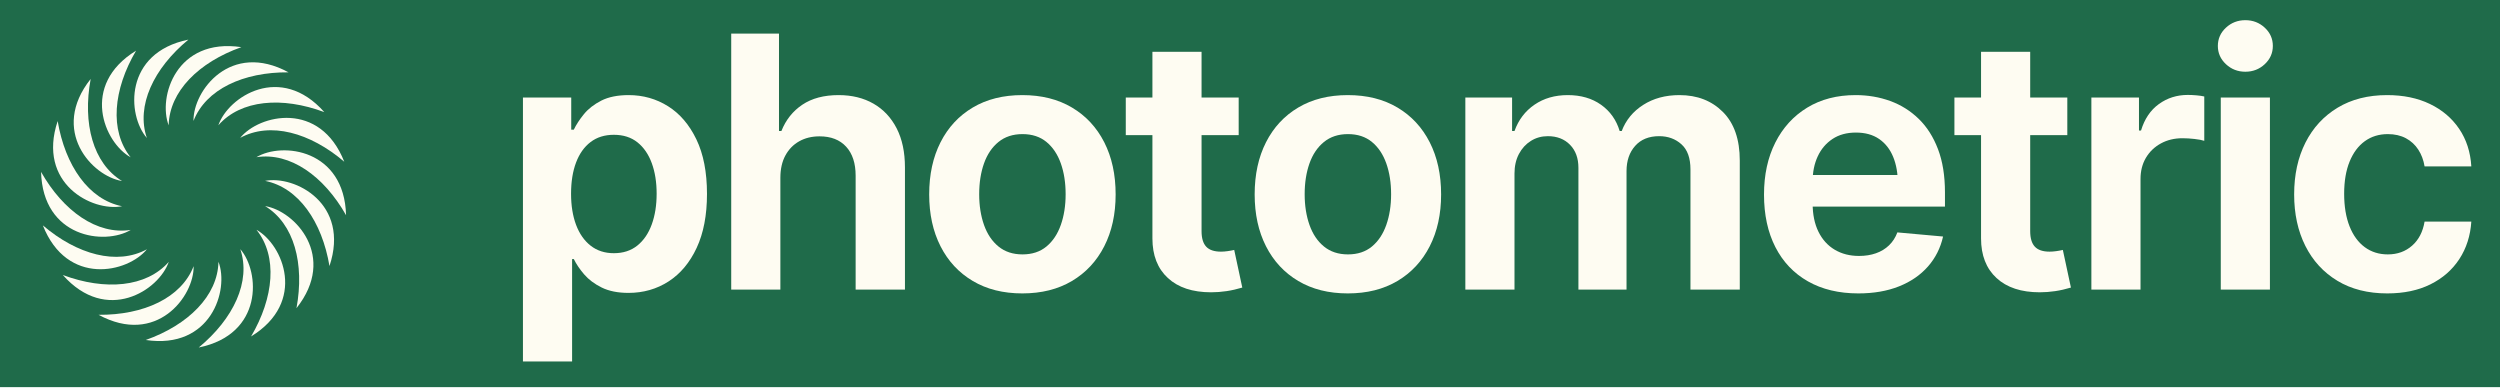
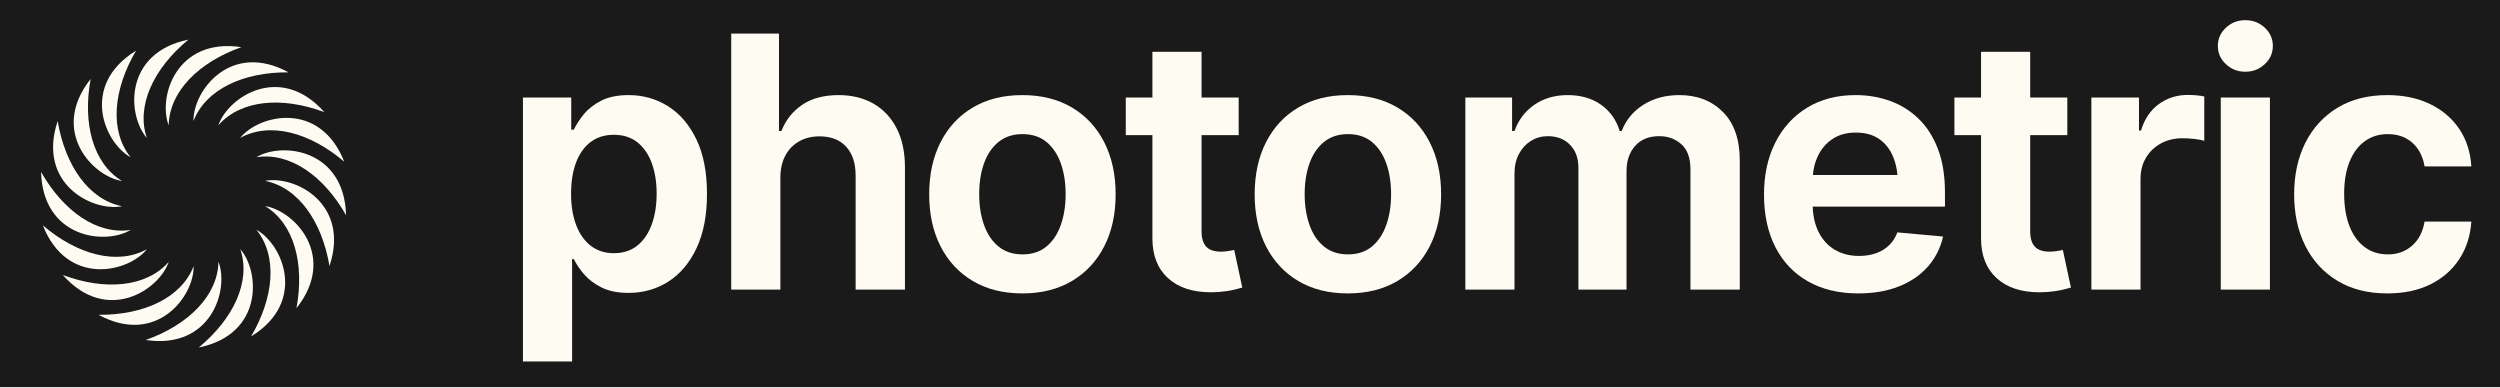
<svg xmlns="http://www.w3.org/2000/svg" viewBox="0 0 1420.703 220.000" width="1420.7" height="220.0" role="img" aria-label="photometric lockup">
-   <rect x="0" y="0" width="1420.703" height="220.000" fill="#1f6b4a" />
+   <rect x="0" y="0" width="1420.703" height="220.000" fill="#1a1a1a" />
  <g transform="translate(12.000,-70.610)">
    <g fill="#fefcf2" fill-rule="evenodd" transform="translate(98.000,180.610) scale(1.691996)">
      <path d="M 24.021 4.207 C 34.076 5.809 48.334 21.156 34.565 38.492 C 37.315 23.602 33.799 10.137 24.021 4.207 Z" />
      <path d="M 21.131 12.172 C 30.033 17.113 38.182 36.41 19.314 47.992 C 26.994 34.941 28.291 21.082 21.131 12.172 Z" />
      <path d="M 15.693 18.664 C 22.369 26.352 23.424 47.273 1.736 51.703 C 13.412 42.062 19.373 29.488 15.693 18.664 Z" />
      <path d="M 8.365 22.906 C 12.006 32.414 5.842 52.434 -16.057 49.18 C -1.783 44.113 8.119 34.336 8.365 22.906 Z" />
      <path d="M 0.025 24.387 C 0.193 34.566 -12.443 51.27 -31.908 40.719 C -16.764 40.844 -4.115 35.043 0.025 24.387 Z" />
      <path d="M -8.318 22.922 C -11.639 32.547 -29.232 43.922 -43.912 27.352 C -29.725 32.648 -15.854 31.52 -8.318 22.922 Z" />
      <path d="M -15.658 18.695 C -22.068 26.602 -42.49 31.273 -50.619 10.684 C -39.1 20.512 -25.678 24.195 -15.658 18.695 Z" />
      <path d="M -21.107 12.211 C -29.838 17.449 -50.623 14.855 -51.221 -7.273 C -43.756 5.898 -32.404 13.953 -21.107 12.211 Z" />
      <path d="M -24.014 4.254 C -34.006 6.191 -52.654 -3.356 -45.643 -24.352 C -43.135 -9.422 -35.225 2.031 -24.014 4.254 Z" />
      <path d="M -24.021 -4.215 C -34.076 -5.812 -48.33 -21.16 -34.56 -38.496 C -37.315 -23.605 -33.795 -10.141 -24.021 -4.215 Z" />
      <path d="M -21.131 -12.176 C -30.033 -17.117 -38.178 -36.414 -19.311 -47.996 C -26.99 -34.945 -28.287 -21.086 -21.131 -12.176 Z" />
      <path d="M -15.693 -18.668 C -22.365 -26.359 -23.424 -47.277 -1.732 -51.703 C -13.412 -42.066 -19.373 -29.492 -15.693 -18.668 Z" />
      <path d="M -8.361 -22.91 C -12.006 -32.418 -5.842 -52.434 16.057 -49.18 C 1.783 -44.117 -8.119 -34.34 -8.361 -22.91 Z" />
      <path d="M -0.025 -24.387 C -0.193 -34.57 12.443 -51.27 31.904 -40.719 C 16.764 -40.848 4.115 -35.043 -0.025 -24.387 Z" />
      <path d="M 8.318 -22.93 C 11.639 -32.555 29.229 -43.93 43.912 -27.359 C 29.725 -32.652 15.854 -31.527 8.318 -22.93 Z" />
      <path d="M 15.658 -18.703 C 22.068 -26.609 42.49 -31.281 50.619 -10.688 C 39.1 -20.52 25.678 -24.203 15.658 -18.703 Z" />
      <path d="M 21.107 -12.219 C 29.842 -17.457 50.627 -14.863 51.221 7.269 C 43.756 -5.906 32.408 -13.961 21.107 -12.219 Z" />
      <path d="M 24.014 -4.262 C 34.01 -6.195 52.654 3.348 45.647 24.348 C 43.139 9.414 35.228 -2.035 24.014 -4.262 Z" />
    </g>
    <g fill="#fefcf2">
      <path d="M94 -418V1118H375V931H390Q410.5 974 448.5 1020.75Q486.5 1067.5 549.75 1099.75Q613 1132 709 1132Q835 1132 938.25 1067.25Q1041.5 1002.5 1103.25 874.5Q1165 746.5 1165 557Q1165 372 1105.0 243.25Q1045 114.5 941.5 47.75Q838 -19 708 -19Q615.5 -19 552.25 12.25Q489 43.5 450.0 89.0Q411 134.5 390 178H380V-418ZM623 212Q704.5 212 759.75 256.5Q815 301 843.5 379.25Q872 457.5 872 558Q872 658.5 843.75 735.75Q815.5 813 760.5 857.0Q705.5 901 623 901Q543 901 487.5 858.75Q432 816.5 403.0 739.5Q374 662.5 374 558Q374 454.5 403.25 376.75Q432.5 299 488.25 255.5Q544 212 623 212Z" transform="translate(276.000,235.200) scale(0.097656,-0.097656)" />
      <path d="M380 650V0H94V1490H372V923H386Q424.5 1020 507.75 1076.0Q591 1132 719 1132Q835 1132 921.75 1082.25Q1008.5 1032.5 1056.75 938.5Q1105 844.5 1105 711V0H818V663Q818 771.5 762.75 831.75Q707.5 892 608 892Q541 892 489.75 863.25Q438.5 834.5 409.25 780.75Q380 727 380 650Z" transform="translate(394.359,235.200) scale(0.097656,-0.097656)" />
      <path d="M589 -22Q422.5 -22 300.75 50.25Q179 122.5 113.0 252.25Q47 382 47 554Q47 727.5 113.0 857.5Q179 987.5 300.75 1059.75Q422.5 1132 589 1132Q756 1132 877.75 1059.75Q999.5 987.5 1065.75 857.5Q1132 727.5 1132 554Q1132 382 1065.75 252.25Q999.5 122.5 877.75 50.25Q756 -22 589 -22ZM590 205Q674 205 729.5 251.0Q785 297 813.0 376.5Q841 456 841 555Q841 655.5 813.0 734.5Q785 813.5 729.5 859.25Q674 905 590 905Q506.5 905 450.25 859.25Q394 813.5 366.0 734.5Q338 655.5 338 555Q338 456 366.0 376.5Q394 297 450.25 251.0Q506.5 205 590 205Z" transform="translate(511.449,235.200) scale(0.097656,-0.097656)" />
      <path d="M669 1118V899H12V1118ZM167 1384H453V340Q453 279 480.0 250.0Q507 221 566 221Q583.5 221 605.0 224.0Q626.5 227 643 231L690 12Q643.5 -2 598.25 -8.75Q553 -15.5 508.5 -15.5Q347 -15.5 257.0 67.5Q167 150.5 167 298Z" transform="translate(626.586,235.200) scale(0.097656,-0.097656)" />
      <path d="M589 -22Q422.5 -22 300.75 50.25Q179 122.5 113.0 252.25Q47 382 47 554Q47 727.5 113.0 857.5Q179 987.5 300.75 1059.75Q422.5 1132 589 1132Q756 1132 877.75 1059.75Q999.5 987.5 1065.75 857.5Q1132 727.5 1132 554Q1132 382 1065.75 252.25Q999.5 122.5 877.75 50.25Q756 -22 589 -22ZM590 205Q674 205 729.5 251.0Q785 297 813.0 376.5Q841 456 841 555Q841 655.5 813.0 734.5Q785 813.5 729.5 859.25Q674 905 590 905Q506.5 905 450.25 859.25Q394 813.5 366.0 734.5Q338 655.5 338 555Q338 456 366.0 376.5Q394 297 450.25 251.0Q506.5 205 590 205Z" transform="translate(696.410,235.200) scale(0.097656,-0.097656)" />
      <path d="M94 0V1118H366V923H380Q415 1020.5 496.5 1076.25Q578 1132 690 1132Q804.5 1132 883.75 1075.75Q963 1019.5 992 923H1004Q1040 1018 1129.0 1075.0Q1218 1132 1340 1132Q1495 1132 1593.0 1033.75Q1691 935.5 1691 751V0H1404V700Q1404 798.5 1351.5 845.75Q1299 893 1222 893Q1132.5 893 1082.25 836.5Q1032 780 1032 690V0H752V709Q752 793 703.0 843.0Q654 893 574 893Q519.5 893 475.5 865.5Q431.5 838 405.75 789.25Q380 740.5 380 675V0Z" transform="translate(811.547,235.200) scale(0.097656,-0.097656)" />
      <path d="M596 -22Q426 -22 302.5 48.25Q179 118.5 113.0 247.75Q47 377 47 553Q47 725.5 112.75 855.75Q178.5 986 298.25 1059.0Q418 1132 580 1132Q687 1132 781.25 1097.75Q875.5 1063.5 947.25 993.75Q1019 924 1059.5 817.5Q1100 711 1100 566V483H170V667H959.5L826 616Q826 706 798.5 772.75Q771 839.5 716.75 876.75Q662.5 914 582 914Q501.5 914 445.25 876.5Q389 839 359.5 775.25Q330 711.5 330 631V502Q330 405.5 363.75 337.0Q397.5 268.5 458.5 232.25Q519.5 196 600 196Q654 196 698.25 211.5Q742.5 227 774.5 257.75Q806.5 288.5 823 333L1089 309Q1066.5 209 1001.0 134.5Q935.5 60 832.75 19.0Q730 -22 596 -22Z" transform="translate(985.863,235.200) scale(0.097656,-0.097656)" />
      <path d="M669 1118V899H12V1118ZM167 1384H453V340Q453 279 480.0 250.0Q507 221 566 221Q583.5 221 605.0 224.0Q626.5 227 643 231L690 12Q643.5 -2 598.25 -8.75Q553 -15.5 508.5 -15.5Q347 -15.5 257.0 67.5Q167 150.5 167 298Z" transform="translate(1097.484,235.200) scale(0.097656,-0.097656)" />
      <path d="M94 0V1118H371V926H383Q413.5 1027 487.0 1080.0Q560.5 1133 655 1133Q677.5 1133 704.5 1130.75Q731.5 1128.5 751 1124V866Q731.5 872.5 694.25 876.75Q657 881 624 881Q554 881 498.5 850.75Q443 820.5 411.5 767.25Q380 714 380 644V0Z" transform="translate(1167.309,235.200) scale(0.097656,-0.097656)" />
      <path d="M94 0V1118H380V0ZM237 1268Q171 1268 124.0 1311.966Q77.0 1355.931 77 1418Q77.0 1480.5 124.0 1524.25Q171 1568 237 1568Q303 1568 350.0 1524.25Q397.0 1480.5 397.0 1418.25Q397 1356 350.0 1312.0Q303 1268 237 1268Z" transform="translate(1240.844,235.200) scale(0.097656,-0.097656)" />
      <path d="M589 -22Q420 -22 298.5 51.5Q177 125 112.0 254.75Q47 384.5 47 554Q47 725.5 112.75 855.5Q178.5 985.5 300.0 1058.75Q421.5 1132 588 1132Q729.5 1132 836.75 1080.5Q944 1029 1007.25 935.75Q1070.5 842.5 1078 717H806Q797 772 769.5 814.5Q742 857 697.25 881.0Q652.5 905 592 905Q515.5 905 458.5 864.0Q401.5 823 369.75 745.25Q338 667.5 338 558Q338 448 369.25 368.75Q400.5 289.5 457.75 247.25Q515 205 592 205Q675.5 205 733.25 255.75Q791 306.5 806 396H1078Q1070 272.5 1008.5 178.25Q947 84 840.5 31.0Q734 -22 589 -22Z" transform="translate(1287.133,235.200) scale(0.097656,-0.097656)" />
    </g>
  </g>
</svg>
